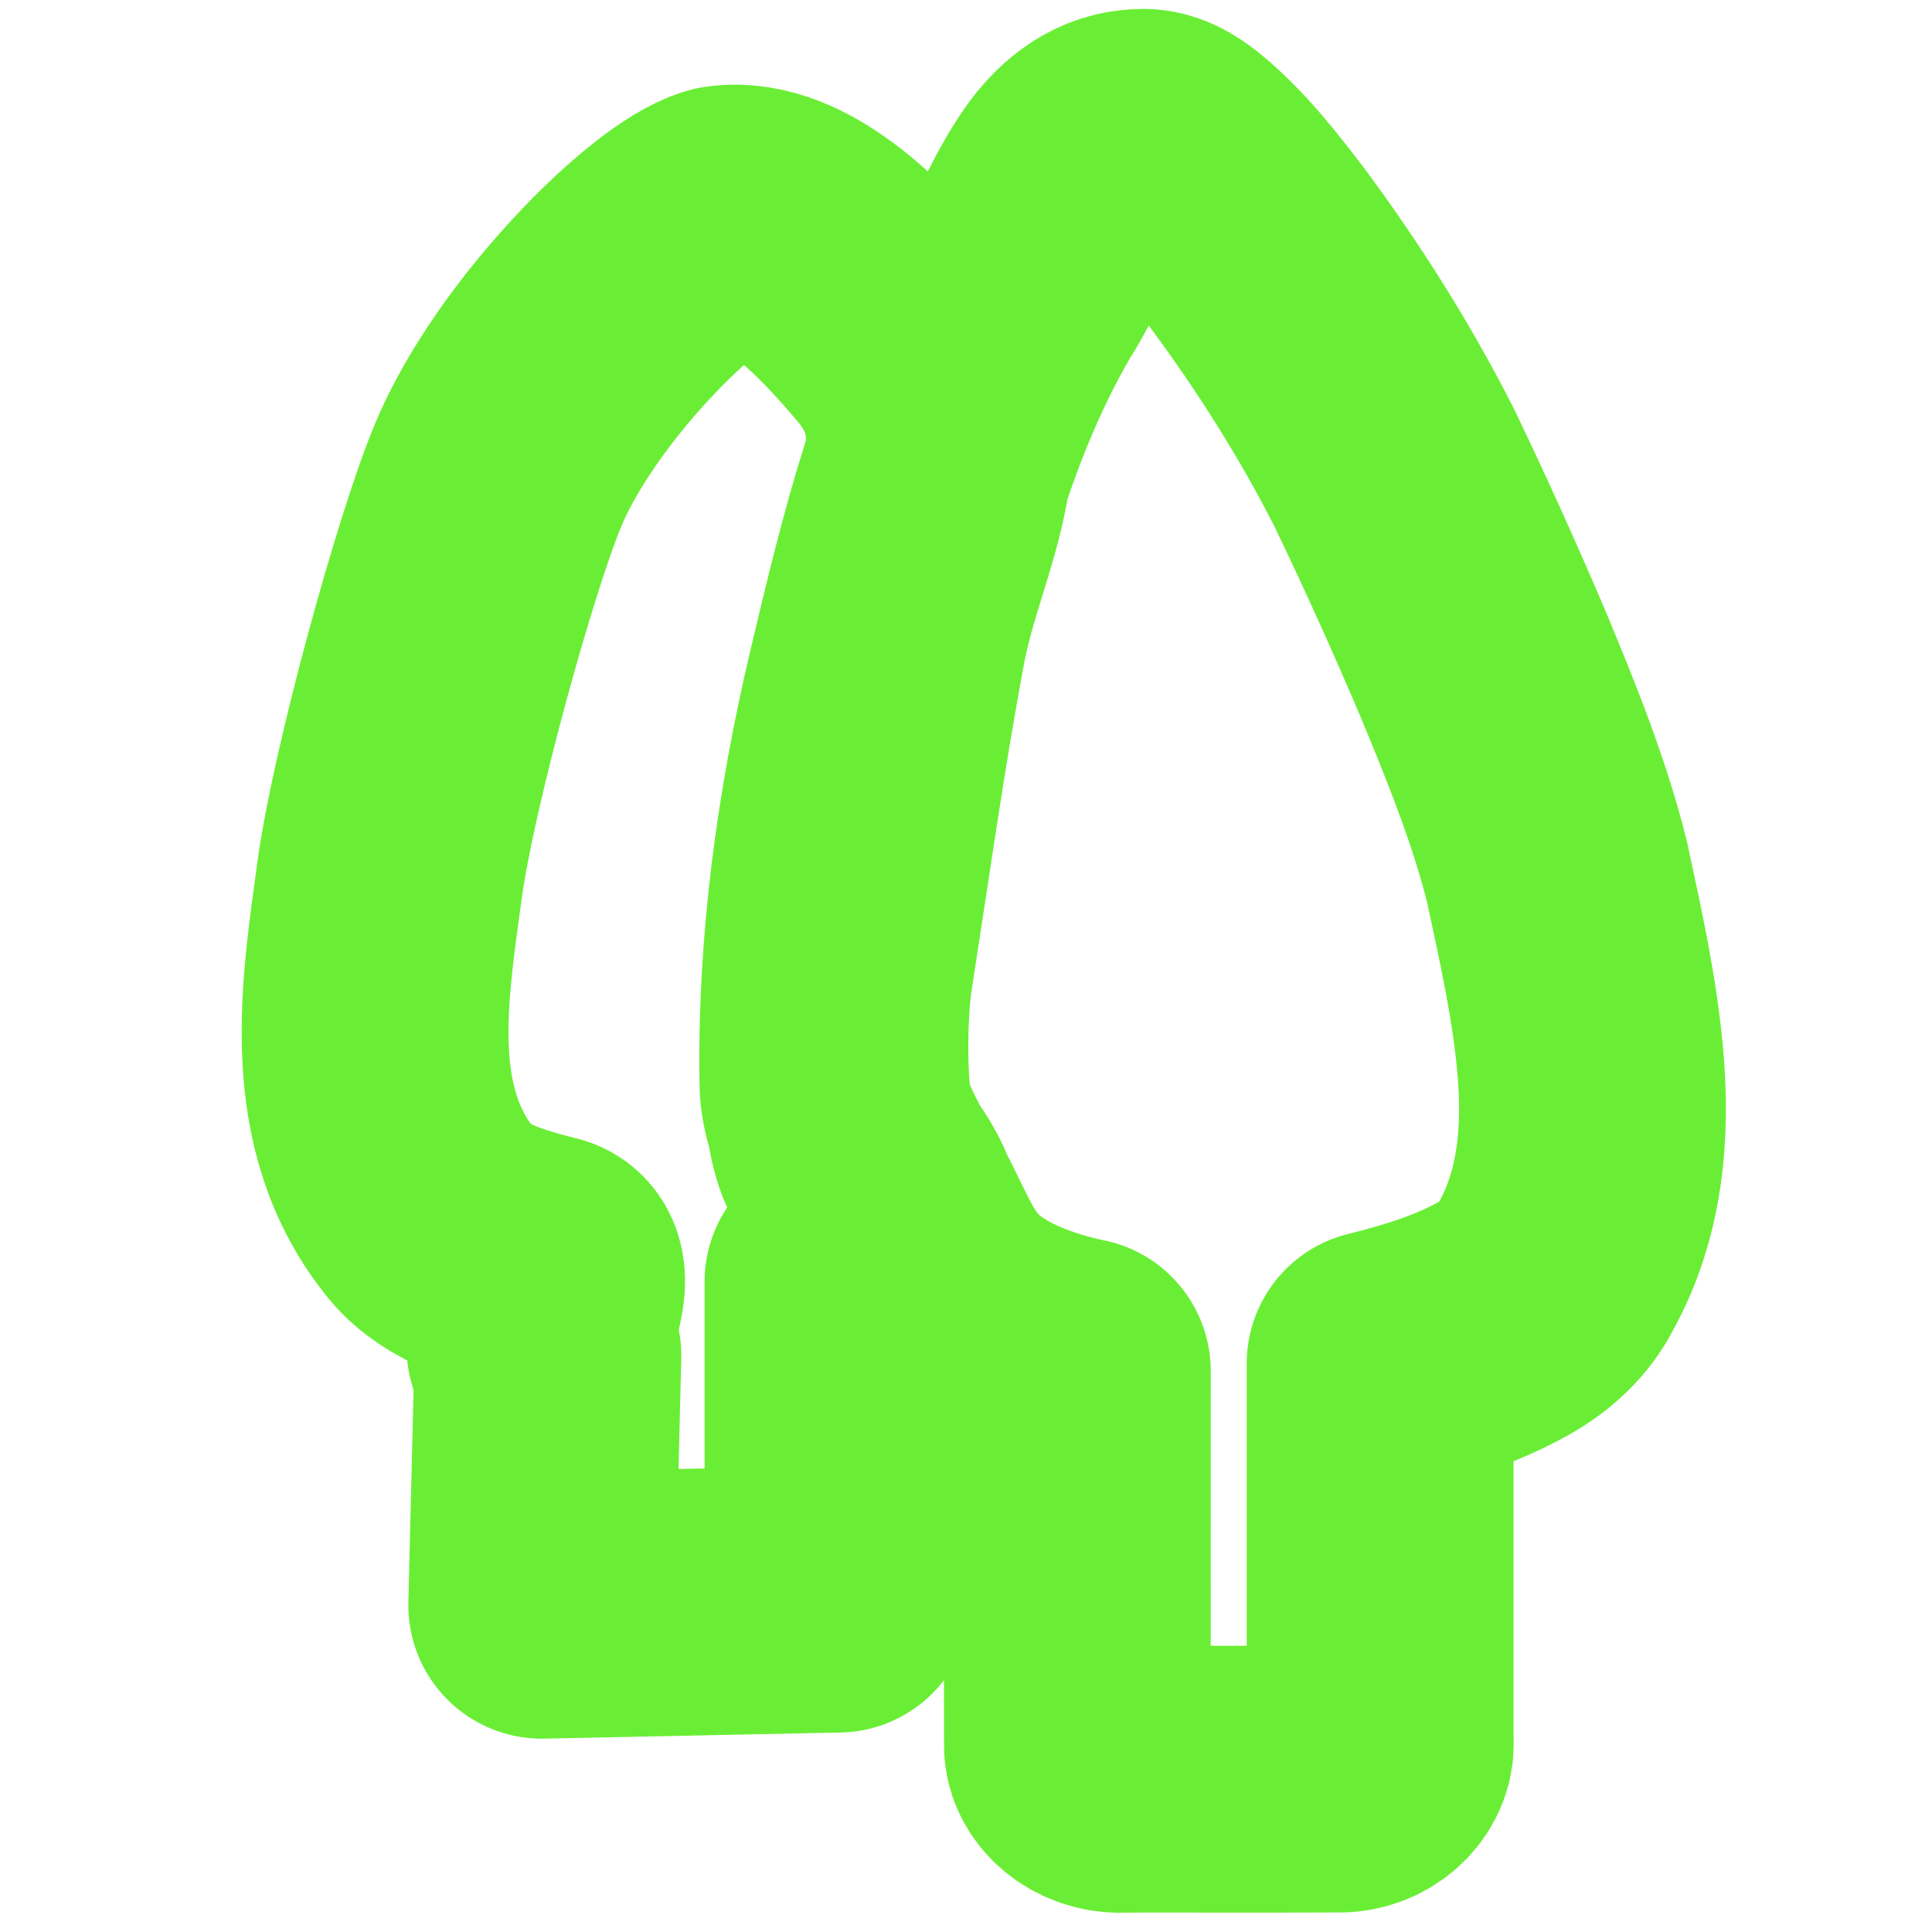
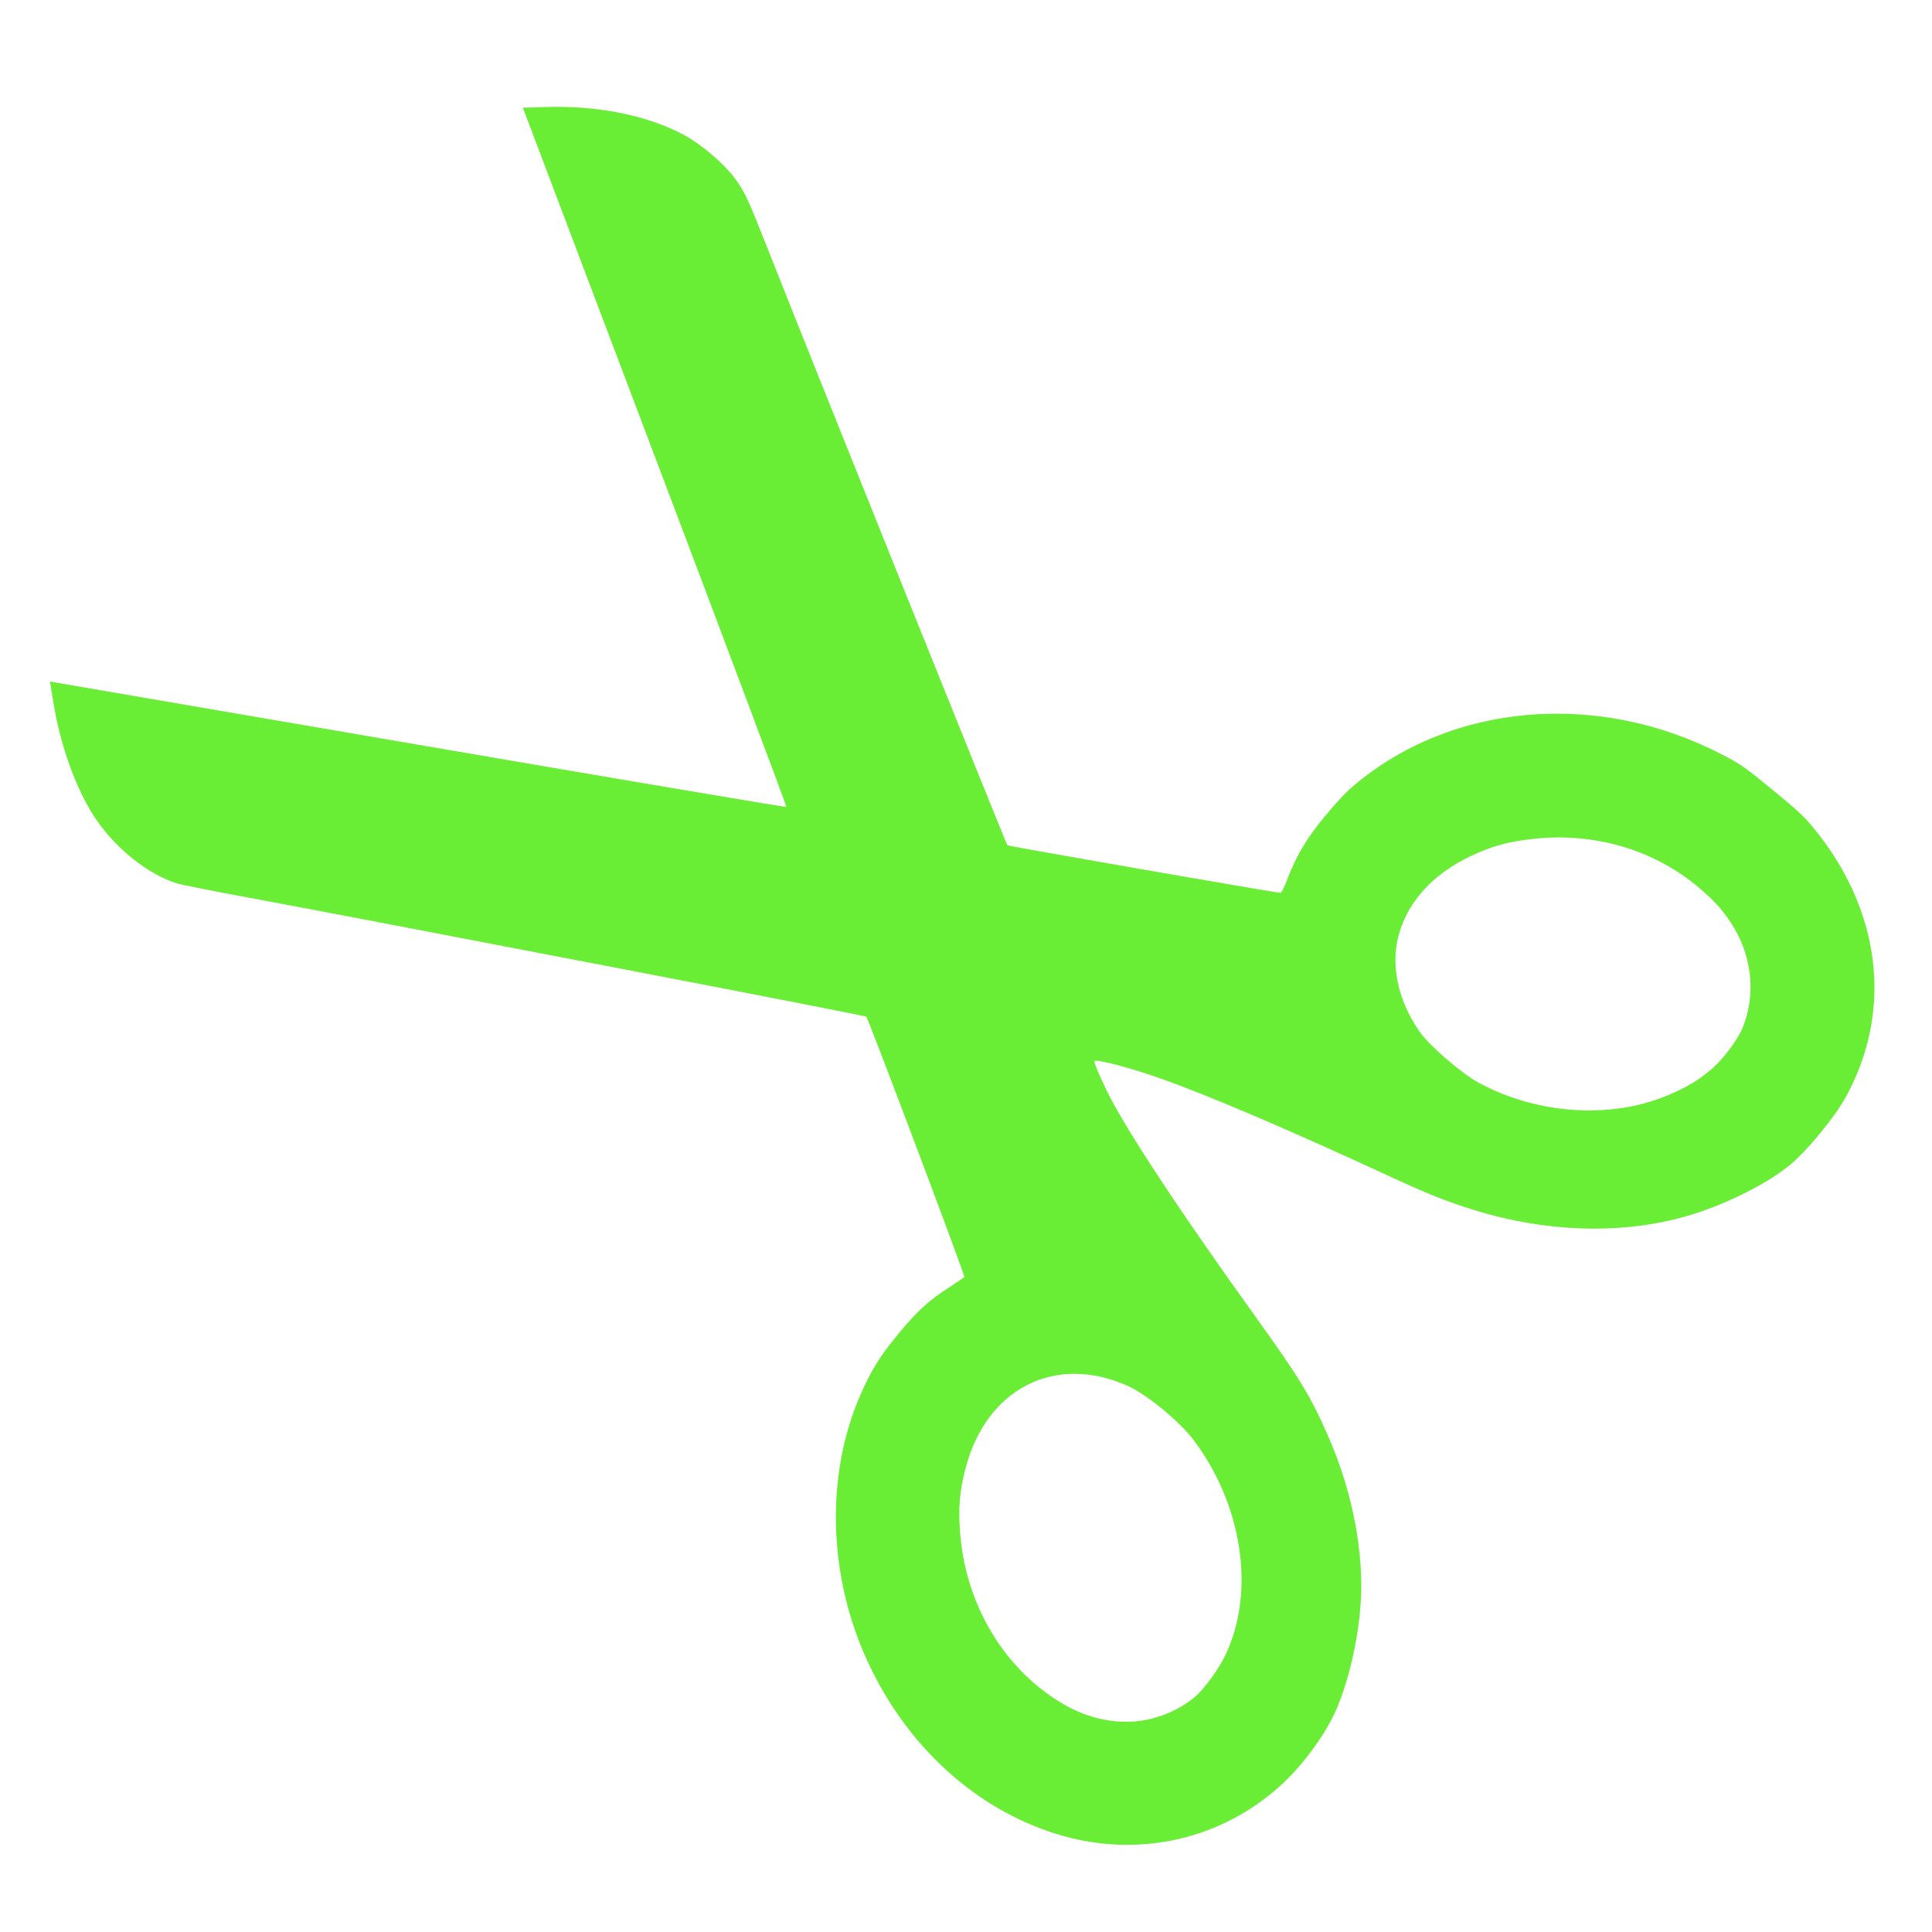
- <svg xmlns="http://www.w3.org/2000/svg" width="210mm" height="210mm" viewBox="0 0 210 210" version="1.1" id="svg1">
+ <svg xmlns="http://www.w3.org/2000/svg" width="210mm" height="210mm" viewBox="0 0 210 210" version="1.1" id="svg1" xml:space="preserve">
  <defs id="defs1" />
  <g id="layer1">
-     <g id="g1" transform="translate(8.979843)">
-       <g id="rect1" style="opacity:1;fill:none;stroke-width:1.063;stroke-dasharray:none" transform="translate(8.62362,2.944993)">
-         <path style="baseline-shift:baseline;display:inline;overflow:visible;fill:none;stroke-linecap:round;stroke-linejoin:round;enable-background:accumulate;stop-color:#000000;stop-opacity:1;stroke-width:1.063;stroke-dasharray:none" d="m 101.507,138.091 h 21.483 v 56.737 h -21.483 z" id="path2" />
-       </g>
-       <path id="path1" style="fill:none;fill-opacity:1;stroke:#6aee35;stroke-width:29.003;stroke-linecap:round;stroke-linejoin:round;stroke-dasharray:none;stroke-opacity:1" d="m 114.64,15.504 c -3.099,0.224 -5.305,2.358 -6.793,4.443 -2.615,3.71 -4.087,7.875 -6.519,11.662 -7.731,13.329 -11.199,27.966 -14.623,42.384 -3.408,14.394 -5.405,29.055 -5.145,43.74 0.006,4.283 3.92,10.54 6.082,14.503 3.082,6.06 4.165,9.923 10.912,13.51 2.941,1.527 6.212,2.58 9.567,3.282 0.012,13.615 -0.023,27.232 0.018,40.847 0.129,2.073 2.549,3.724 5.012,3.516 7.931,-0.016 15.865,0.031 23.794,-0.023 2.435,-0.172 4.332,-2.152 4.089,-4.161 v -41.001 c 4.678,-1.156 9.332,-2.604 13.4,-4.883 2.472,-1.386 4.528,-3.307 5.668,-5.613 3.824,-6.862 4.426,-14.617 3.8,-22.065 -0.598,-7.021 -2.155,-13.953 -3.64,-20.873 -1.937,-7.748 -4.987,-15.265 -8.095,-22.732 -3.039,-7.138 -6.243,-14.228 -9.626,-21.259 -4.221,-8.285 -9.248,-16.287 -14.938,-23.938 -2.647,-3.432 -5.319,-6.913 -8.818,-9.797 -1.077,-0.835 -2.384,-1.761 -3.97,-1.545 l -0.11,0.004 z m -43.553,8.203 c -0.44,-0.008 -0.879,0.018 -1.316,0.079 -5.438,1.557 -19.454,15.541 -24.583,27.802 -3.655,8.737 -10.345,33.23 -11.81,43.989 -1.666,12.237 -3.979,26.017 4.645,36.462 2.499,3.027 7.569,4.646 12.137,5.765 2.725,0.668 -2.446,9.166 0.411,9.537 l -0.665,27.142 32.202,-0.665 v -34.5 c 3.704,-2.832 9.578,-4.058 1.341,-13.715 -2.067,-3.567 -1.924,-15.164 -1.174,-19.988 C 84.137,93.617 85.855,81.369 88.053,69.578 90.384,57.074 97.808,47.063 88.719,36.36 84.516,31.41 77.685,23.828 71.087,23.708 Z" />
-     </g>
+     <path style="fill:#6aee35;stroke-width:1.058;fill-opacity:1" d="m 139.522,193.77 c -6.633,6.233 -15.928,8.319 -24.751,5.554 -8.779,-2.751 -16.164,-9.491 -20.425,-18.639 -4.318,-9.271 -4.65,-20.212 -0.878,-28.939 1.212,-2.804 2.157,-4.326 4.25,-6.843 2.088,-2.511 3.203,-3.52 5.618,-5.086 0.768,-0.497 1.438,-0.95 1.489,-1.006 0.105,-0.114 -10.449,-28.121 -10.667,-28.306 -0.077,-0.065 -12.703,-2.531 -28.058,-5.48 C 37.641,99.56 36.18,99.281 25.93,97.364 22.7,96.76 19.716,96.162 19.297,96.036 16.005,95.043 12.322,92.045 10.119,88.566 8.174,85.494 6.558,80.96 5.833,76.537 L 5.431,74.082 45.415,80.944 c 21.991,3.774 40.02,6.819 40.063,6.766 0.043,-0.052 -6.384,-17.174 -14.283,-38.049 l -14.361,-37.953 2.484,-0.076 c 5.753,-0.177 11.175,0.934 15.14,3.103 1.768,0.967 4.178,3.011 5.283,4.481 1.221,1.624 1.474,2.164 3.921,8.37 4.567,11.583 25.708,64.185 25.84,64.296 0.128,0.107 29.259,5.177 29.685,5.166 0.101,-0.003 0.413,-0.612 0.693,-1.355 1.003,-2.656 2.086,-4.486 4.111,-6.944 1.242,-1.508 2.307,-2.639 3.182,-3.378 10.662,-9.016 26.642,-10.337 40.088,-3.314 1.987,1.038 2.423,1.344 5.423,3.807 2.837,2.33 3.431,2.887 4.565,4.287 7.26,8.959 8.51,19.777 3.364,29.12 -1.205,2.188 -4.214,5.837 -6.07,7.363 -2.264,1.861 -6.107,3.858 -9.888,5.137 -7.268,2.46 -16.127,2.356 -24.566,-0.289 -3.026,-0.948 -4.911,-1.707 -9.408,-3.787 -10.679,-4.939 -19.3,-8.616 -24.596,-10.492 -3.319,-1.176 -7.09,-2.154 -7.132,-1.849 -0.037,0.273 1.152,2.923 2.024,4.512 2.586,4.708 7.768,12.489 15.438,23.179 4.938,6.883 6.066,8.743 8.013,13.211 2.619,6.011 3.872,12.626 3.454,18.243 -0.29,3.905 -1.292,8.21 -2.634,11.321 -1.096,2.541 -3.452,5.811 -5.727,7.949 z m -6.275,-13.976 c 3.201,-6.814 1.803,-16.184 -3.463,-23.217 -1.518,-2.027 -5.081,-4.975 -7.139,-5.907 -7.964,-3.606 -15.515,0.265 -17.74,9.094 -0.619,2.456 -0.753,4.198 -0.535,6.953 0.518,6.536 3.588,12.585 8.397,16.547 3.432,2.828 6.854,4.089 10.465,3.857 2.328,-0.15 4.88,-1.174 6.627,-2.66 1.08,-0.918 2.634,-3.058 3.389,-4.667 z m 56.131,-68.004 c 1.446,-3.406 1.127,-7.509 -0.843,-10.848 -1.08,-1.831 -2.136,-3.027 -4.115,-4.659 -4.843,-3.994 -11.283,-5.836 -17.817,-5.095 -2.744,0.311 -4.431,0.776 -6.708,1.848 -4.245,1.998 -7.048,5.15 -7.948,8.936 -0.77,3.238 0.118,7.02 2.4,10.224 1.091,1.532 4.556,4.512 6.401,5.506 6.41,3.452 14.415,3.965 20.603,1.32 2.071,-0.885 3.109,-1.505 4.613,-2.754 1.248,-1.036 2.84,-3.124 3.415,-4.477 z" id="path1" />
  </g>
</svg>
